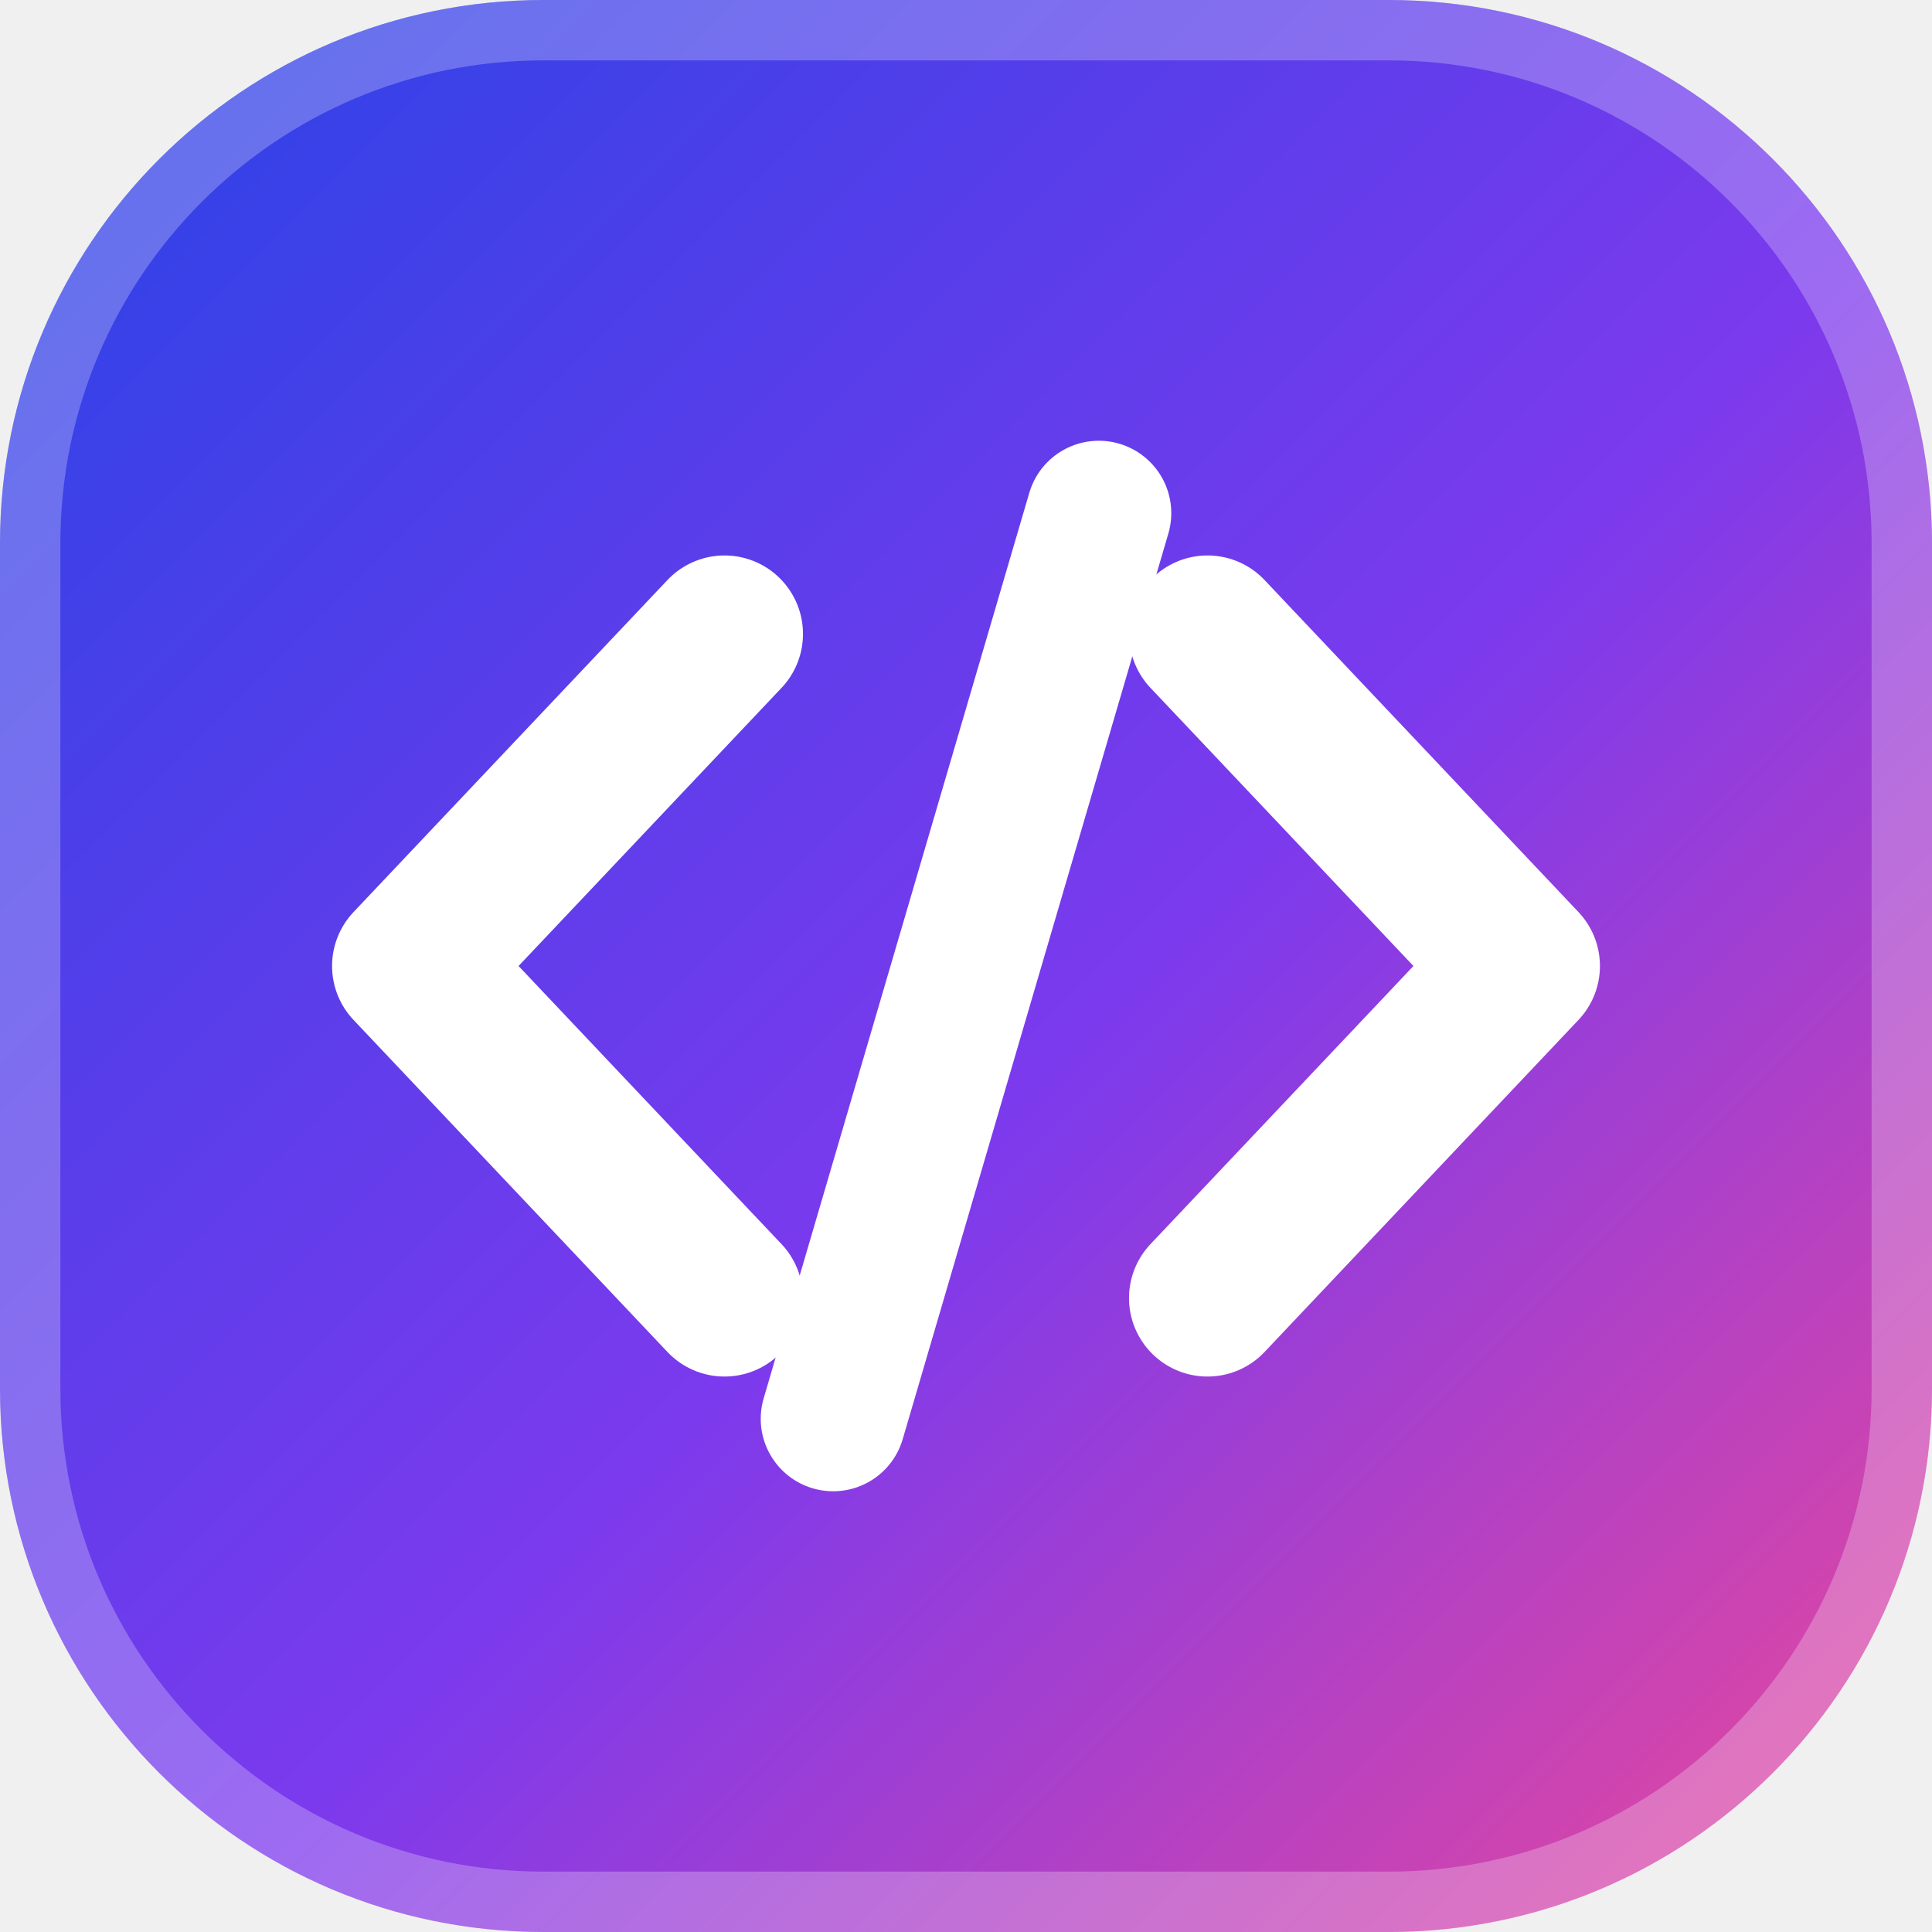
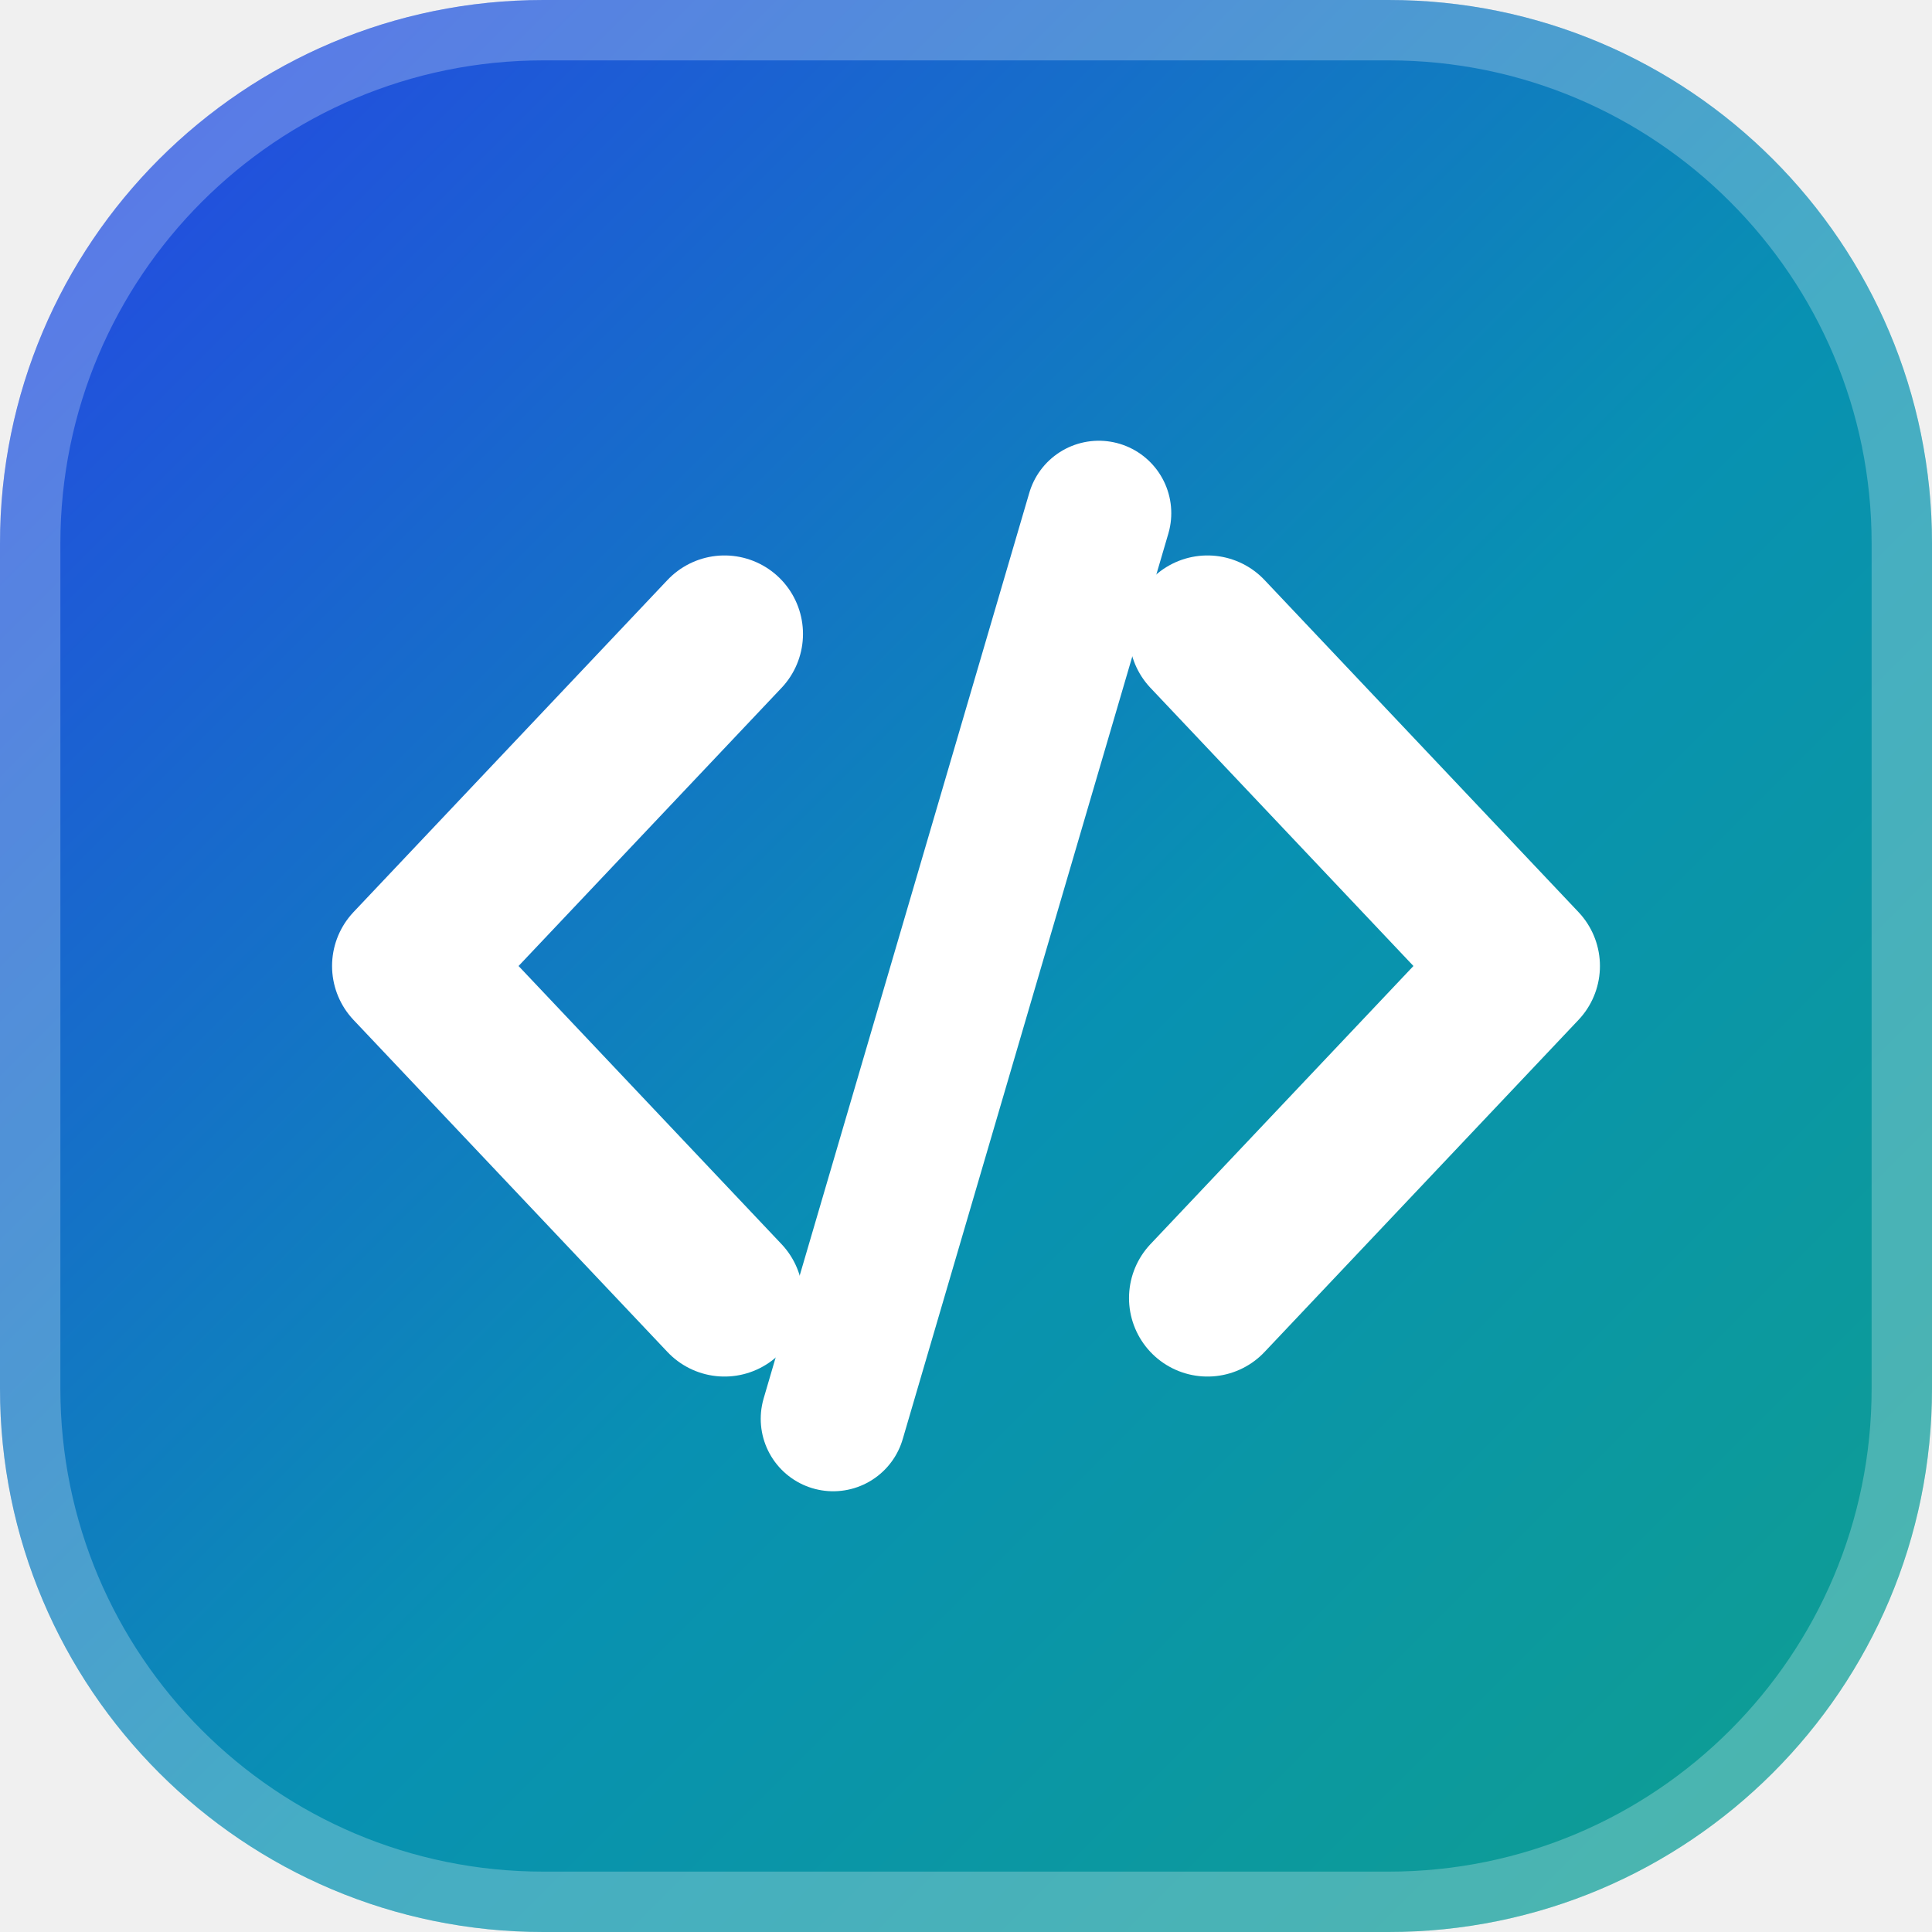
<svg xmlns="http://www.w3.org/2000/svg" viewBox="0 0 32 32" width="64" height="64">
  <defs>
    <linearGradient id="g" x1="0" y1="0" x2="32" y2="32" gradientUnits="userSpaceOnUse">
      <stop offset="0" stop-color="#2743e6" />
-       <stop offset="0.55" stop-color="#7c3aed" />
-       <stop offset="1" stop-color="#ec4899" />
+       <stop offset="0.55" stop-color="#0891b2" />
+       <stop offset="1" stop-color="#0f9f8f" />
    </linearGradient>
  </defs>
  <rect width="32" height="32" rx="9" fill="url(#g)" />
  <rect x="0.5" y="0.5" width="31" height="31" rx="8.5" fill="none" stroke="rgba(255,255,255,0.25)" />
  <g fill="none" stroke="#fff" stroke-width="2.6" stroke-linecap="round" stroke-linejoin="round">
    <path d="M12 10.5 6.8 16l5.2 5.5" />
    <path d="M20 10.5l5.2 5.5-5.2 5.5" />
    <path d="M18.2 8.5 13.8 23.5" stroke-width="2.4" />
  </g>
</svg>
